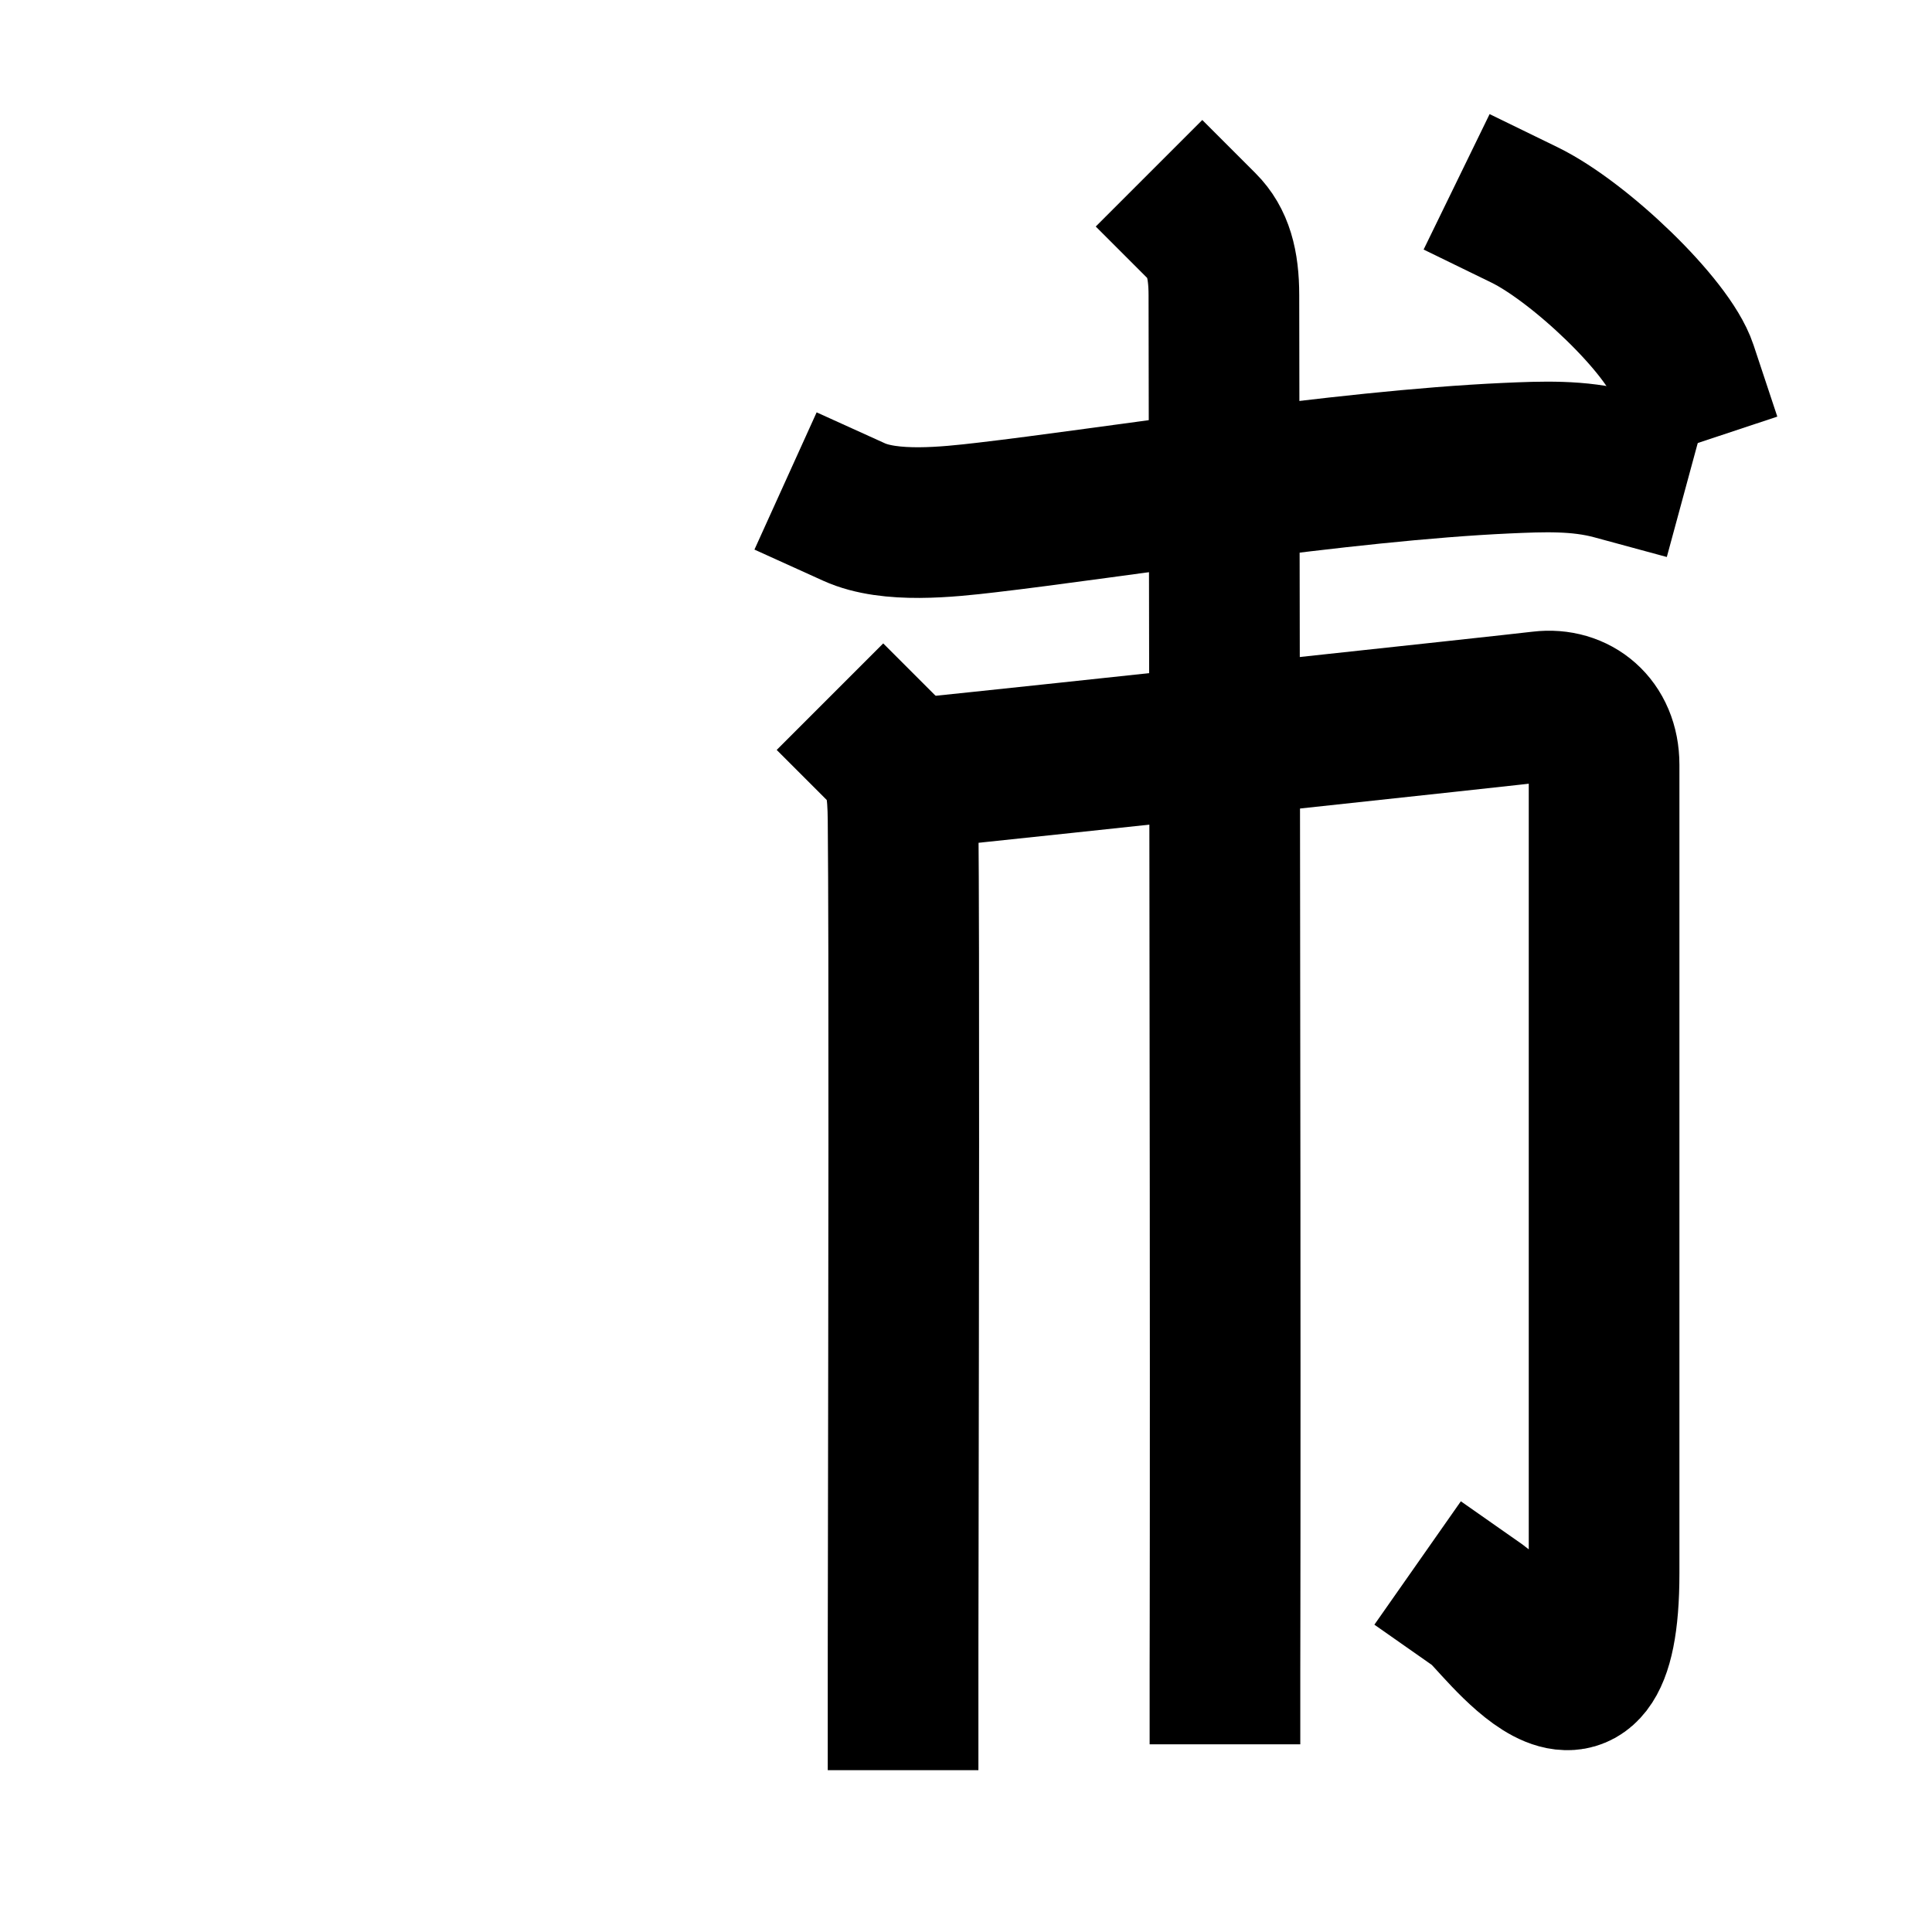
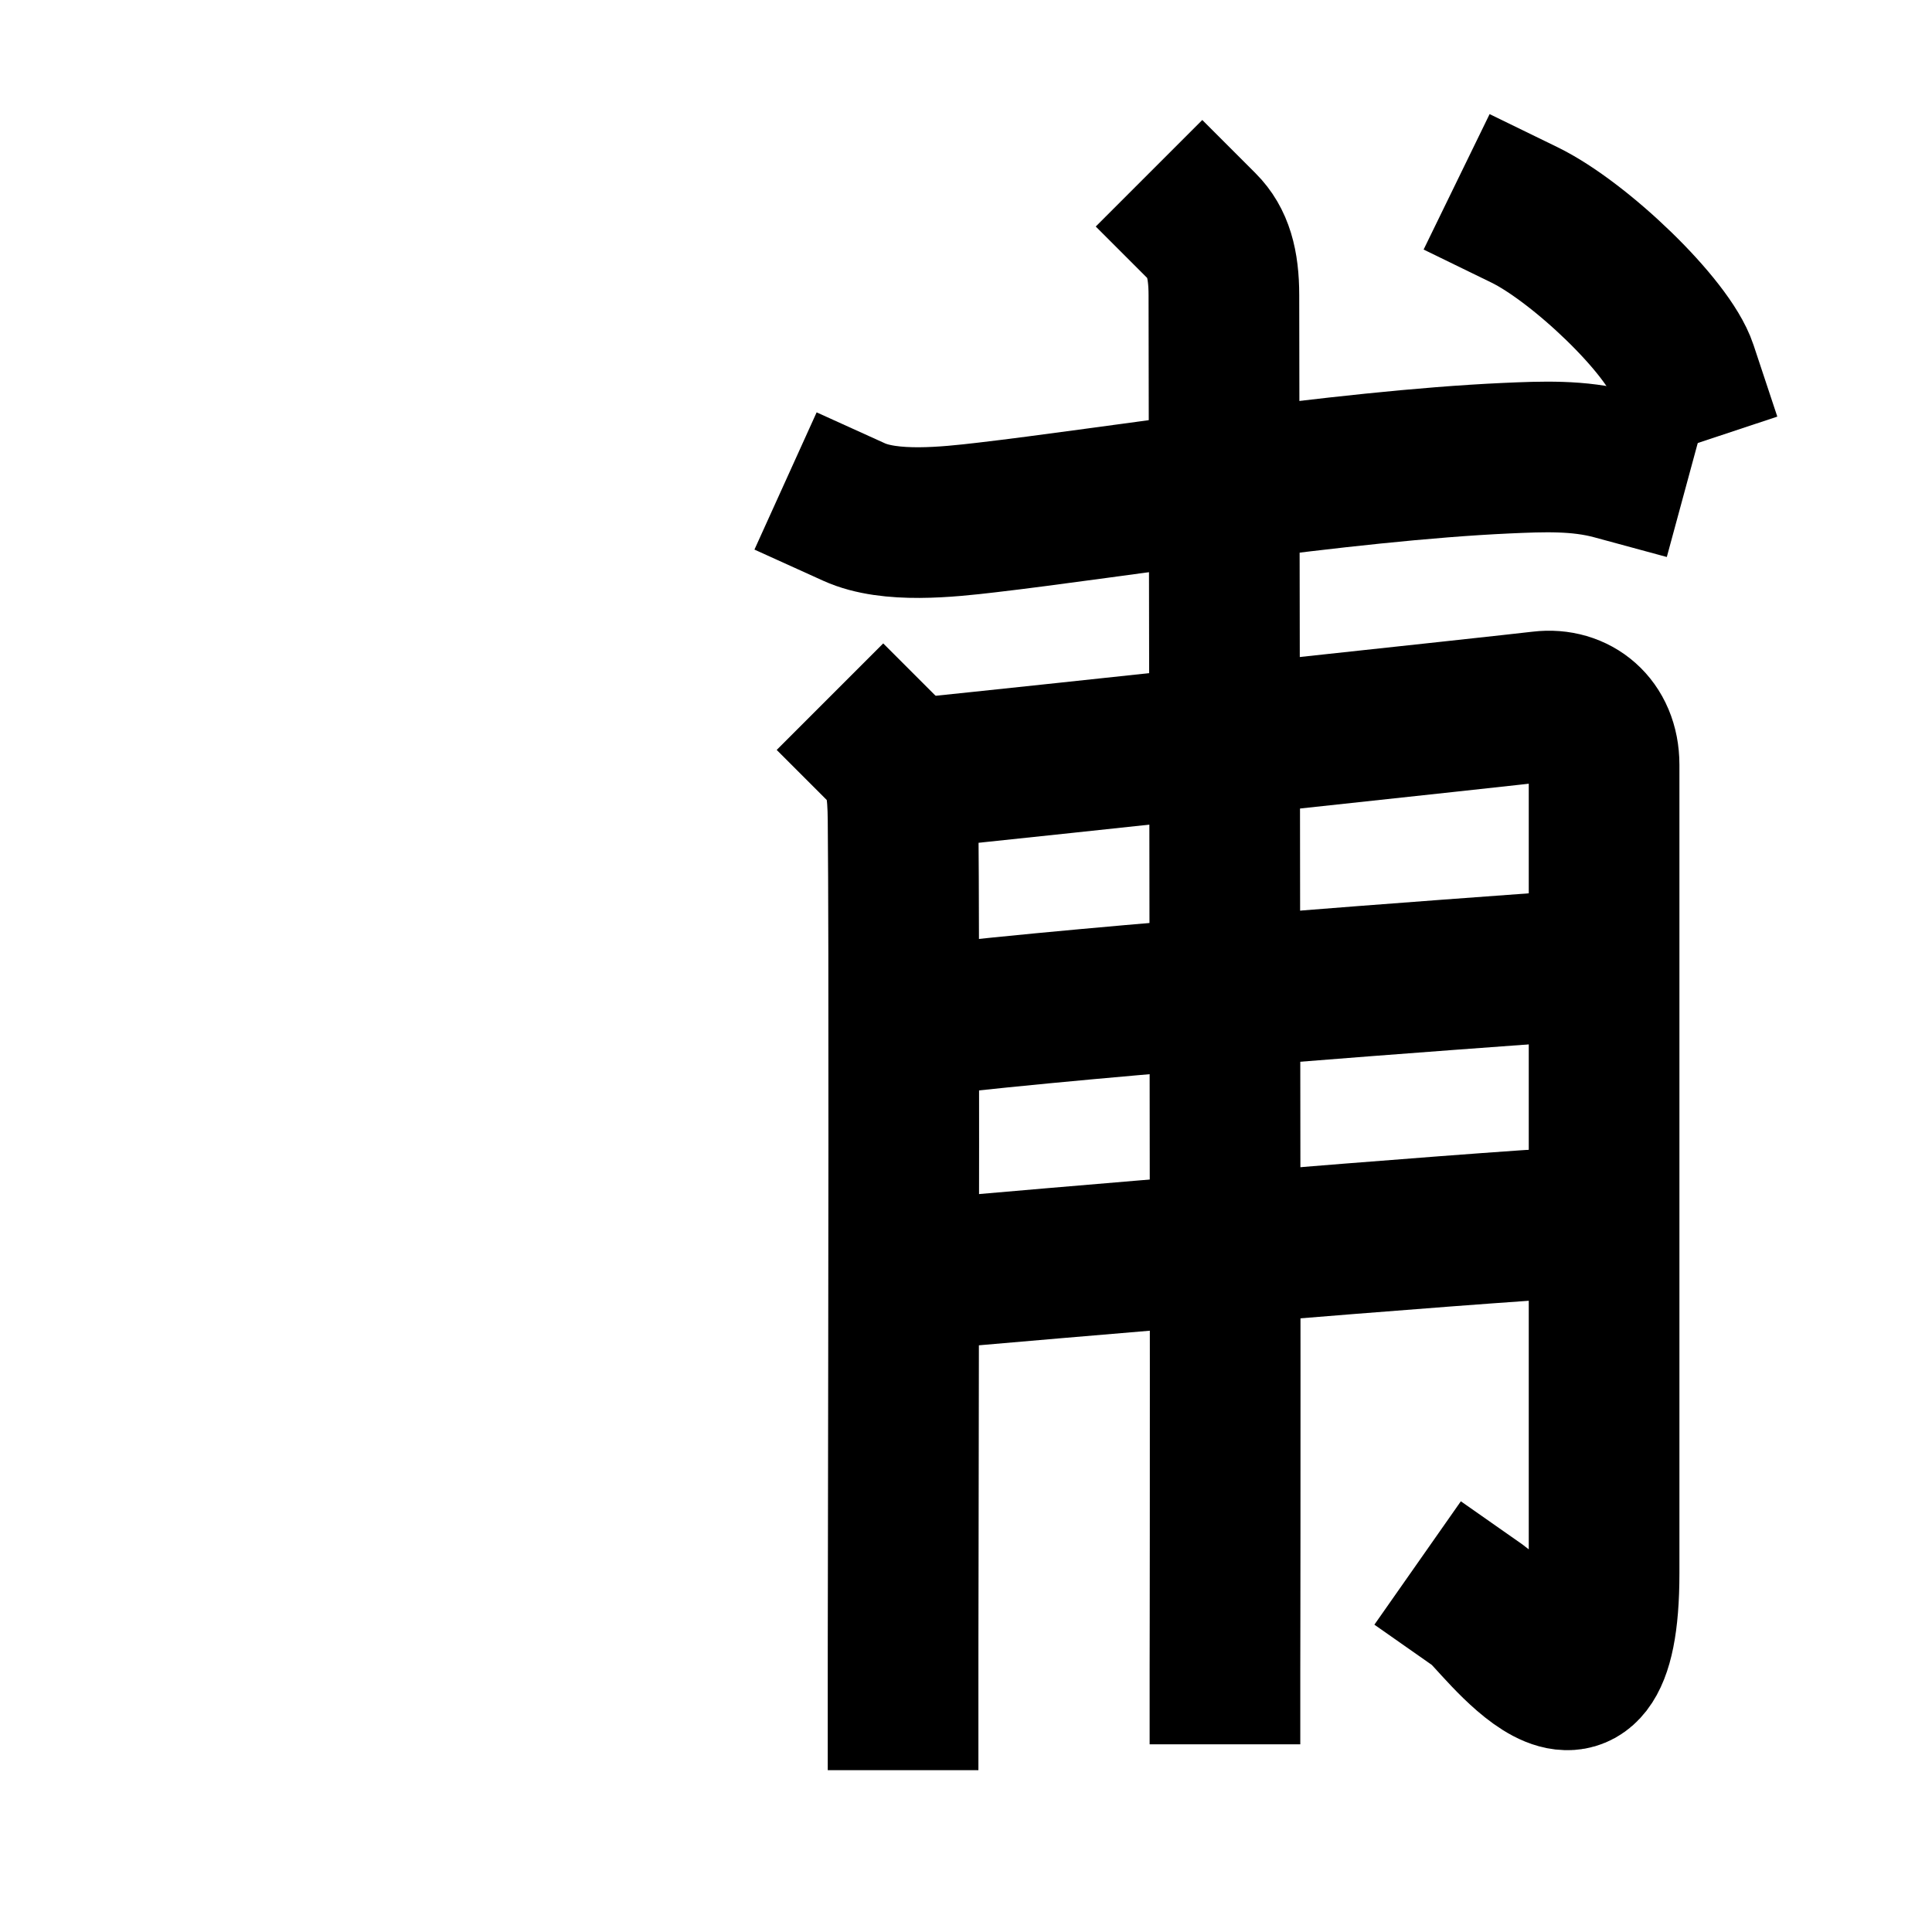
<svg xmlns="http://www.w3.org/2000/svg" class="voyager-component-icon icon" width="109" height="109" viewBox="0 0 109 109">
  <g style="fill:none;stroke:#000000;stroke-width:8.5;stroke-linecap:square;stroke-linejoin:miter;">
    <g>
      <g>
        <path d="M48.19,28.89c2.03,0.92,5.29,0.56,7.44,0.31c6.93-0.8,20.06-2.93,29.36-3.35c2.04-0.09,4.07-0.18,6.06,0.36" />
        <g>
          <path d="M49.83,42.31c1,1,1.1,2.26,1.12,3.94c0.07,6.89,0.03,28.4,0.01,41c-0.01,4-0.01,7.05-0.01,8.37" />
          <path d="M51.7,43.64c7.42-0.76,33.34-3.55,35.26-3.78s3.54,1.06,3.54,3.29s0,29.77,0,45.61c0,11.29-6.07,2.54-7.04,1.86" />
+           <path d="M52.2,57.58c10.3-1.21,29.42-2.58,37.06-3.14" />
+           <path d="M52.12,71.91c5.67-0.52,30.58-2.63,37.13-2.97" />
          <path d="M67.83,12.78c0.88,0.88,1.22,2.1,1.22,3.88c0,0.95,0.09,49.04,0.07,69.84c0,4.14-0.01,6.22-0.01,7.66" />
        </g>
        <g>
          <path d="M86,12.12c3.14,1.53,8.11,6.31,8.9,8.69" />
        </g>
      </g>
    </g>
  </g>
</svg>
